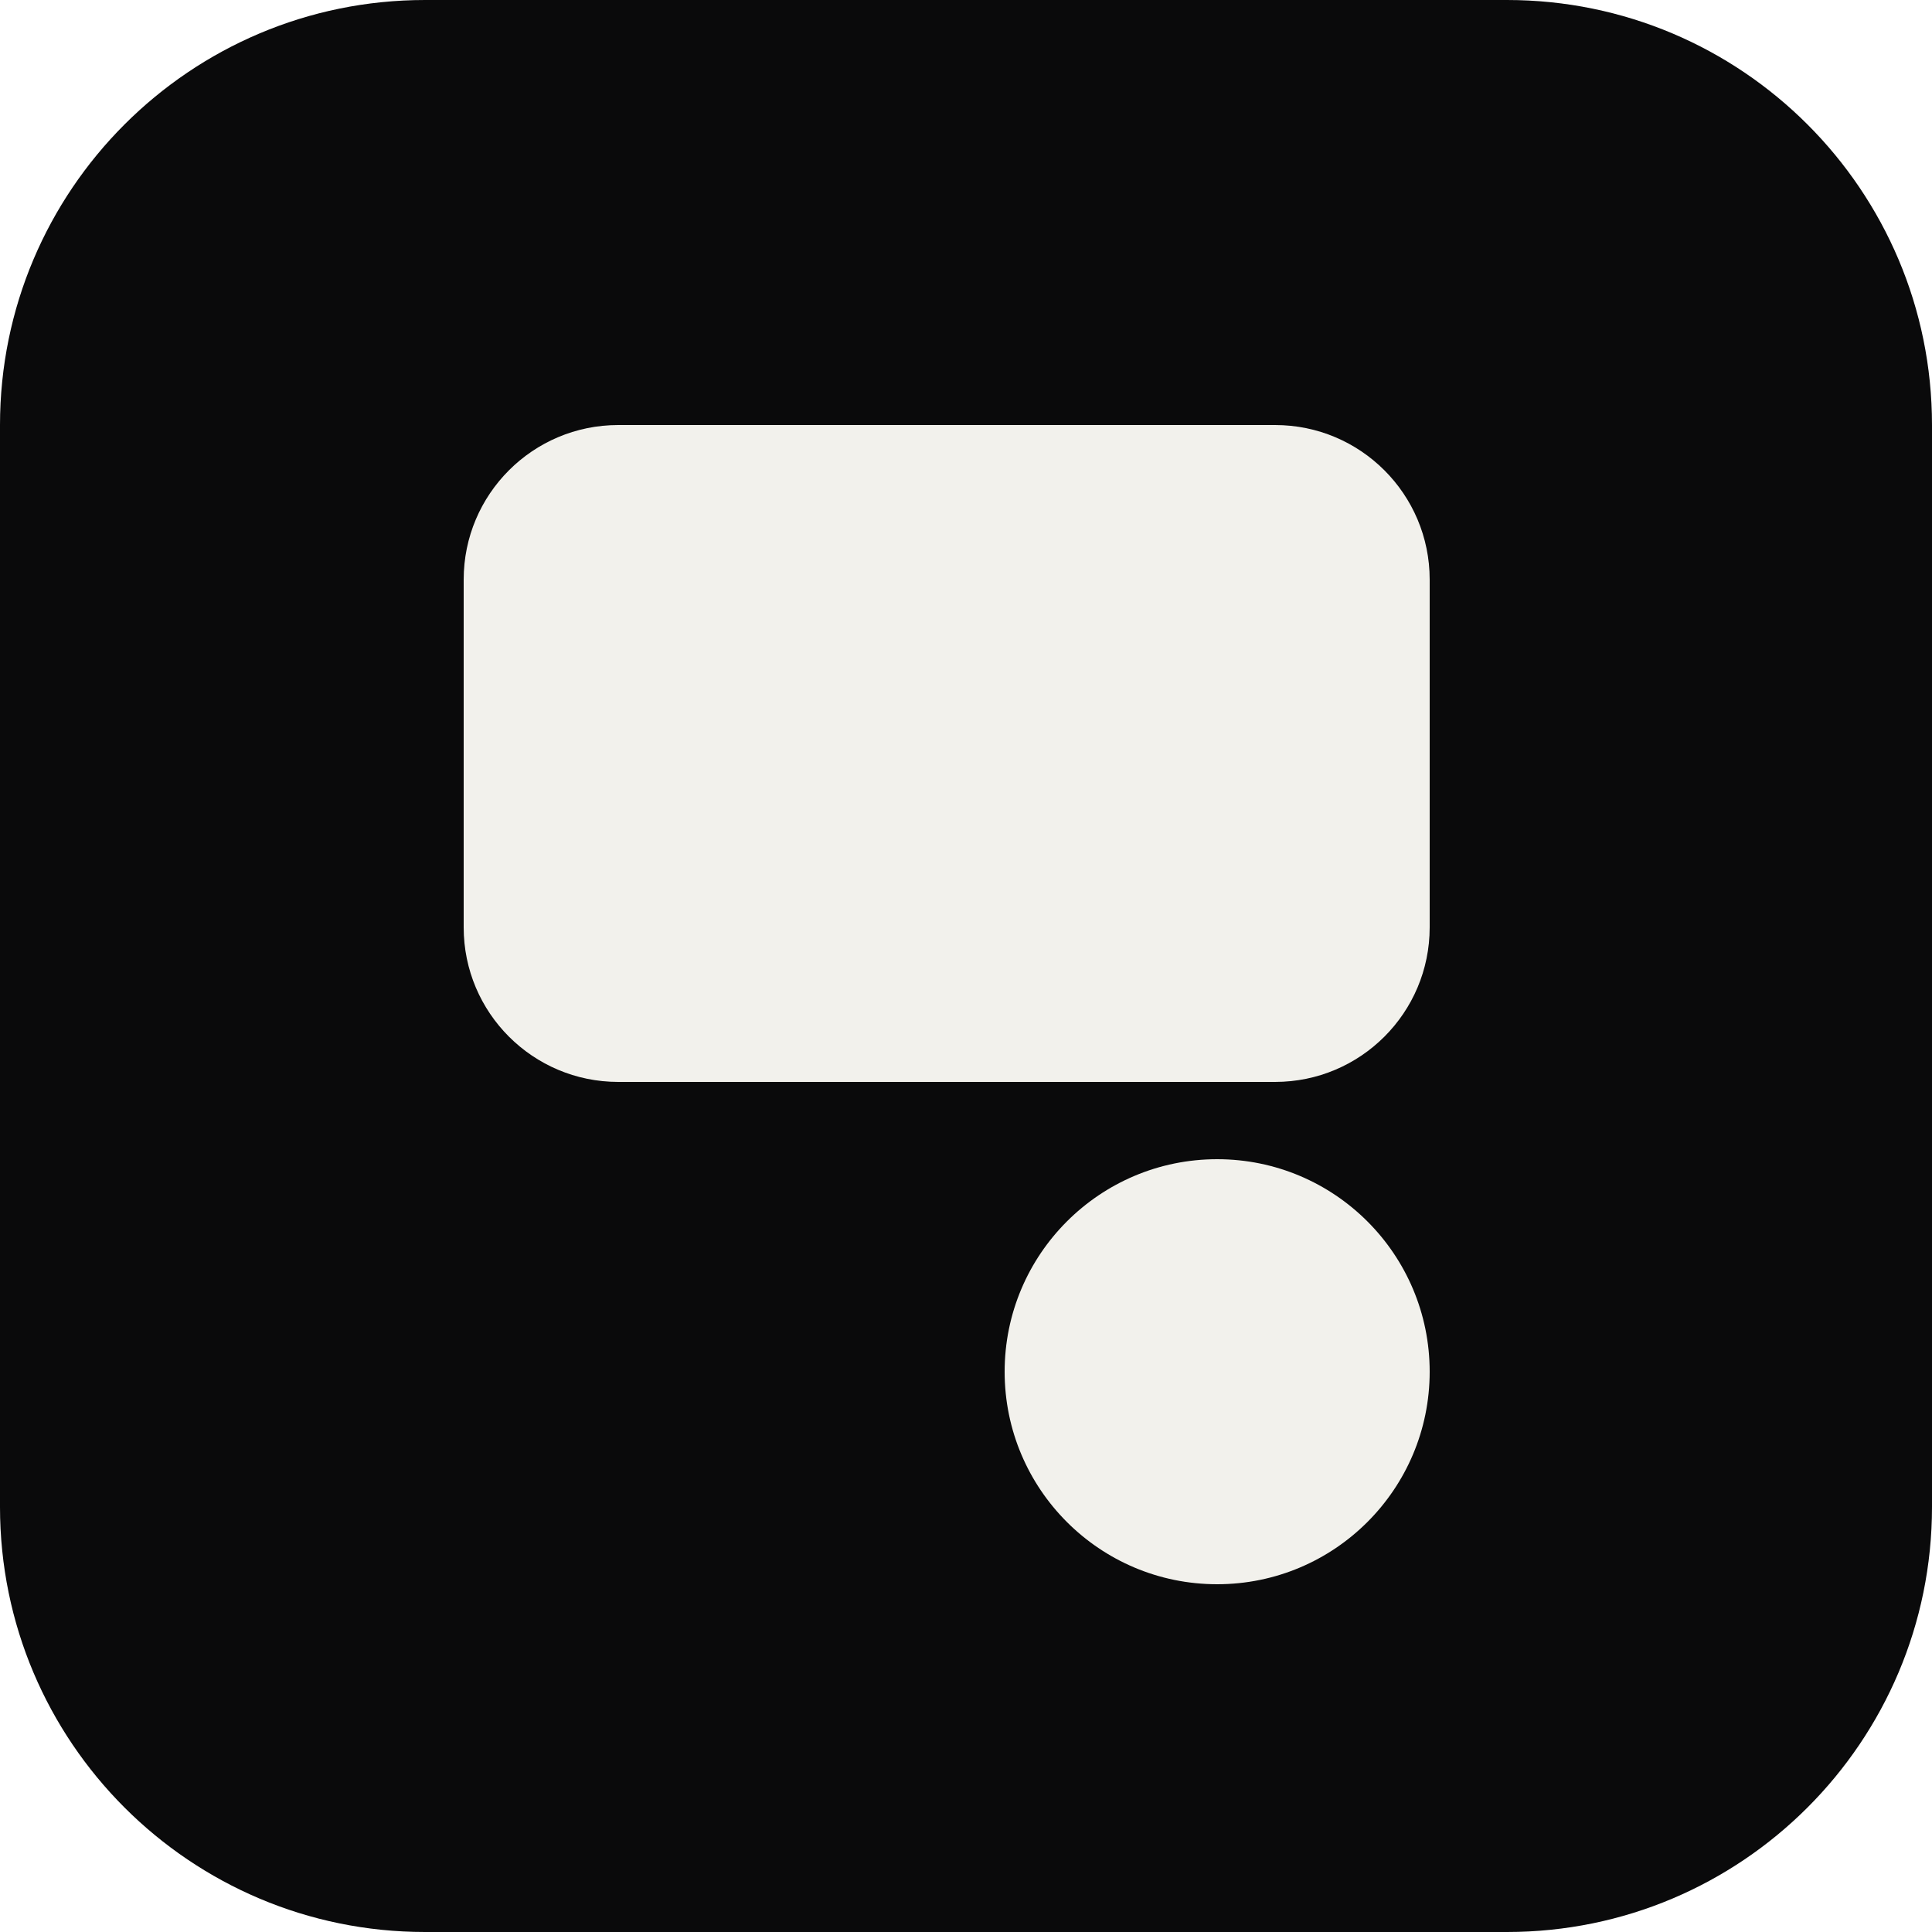
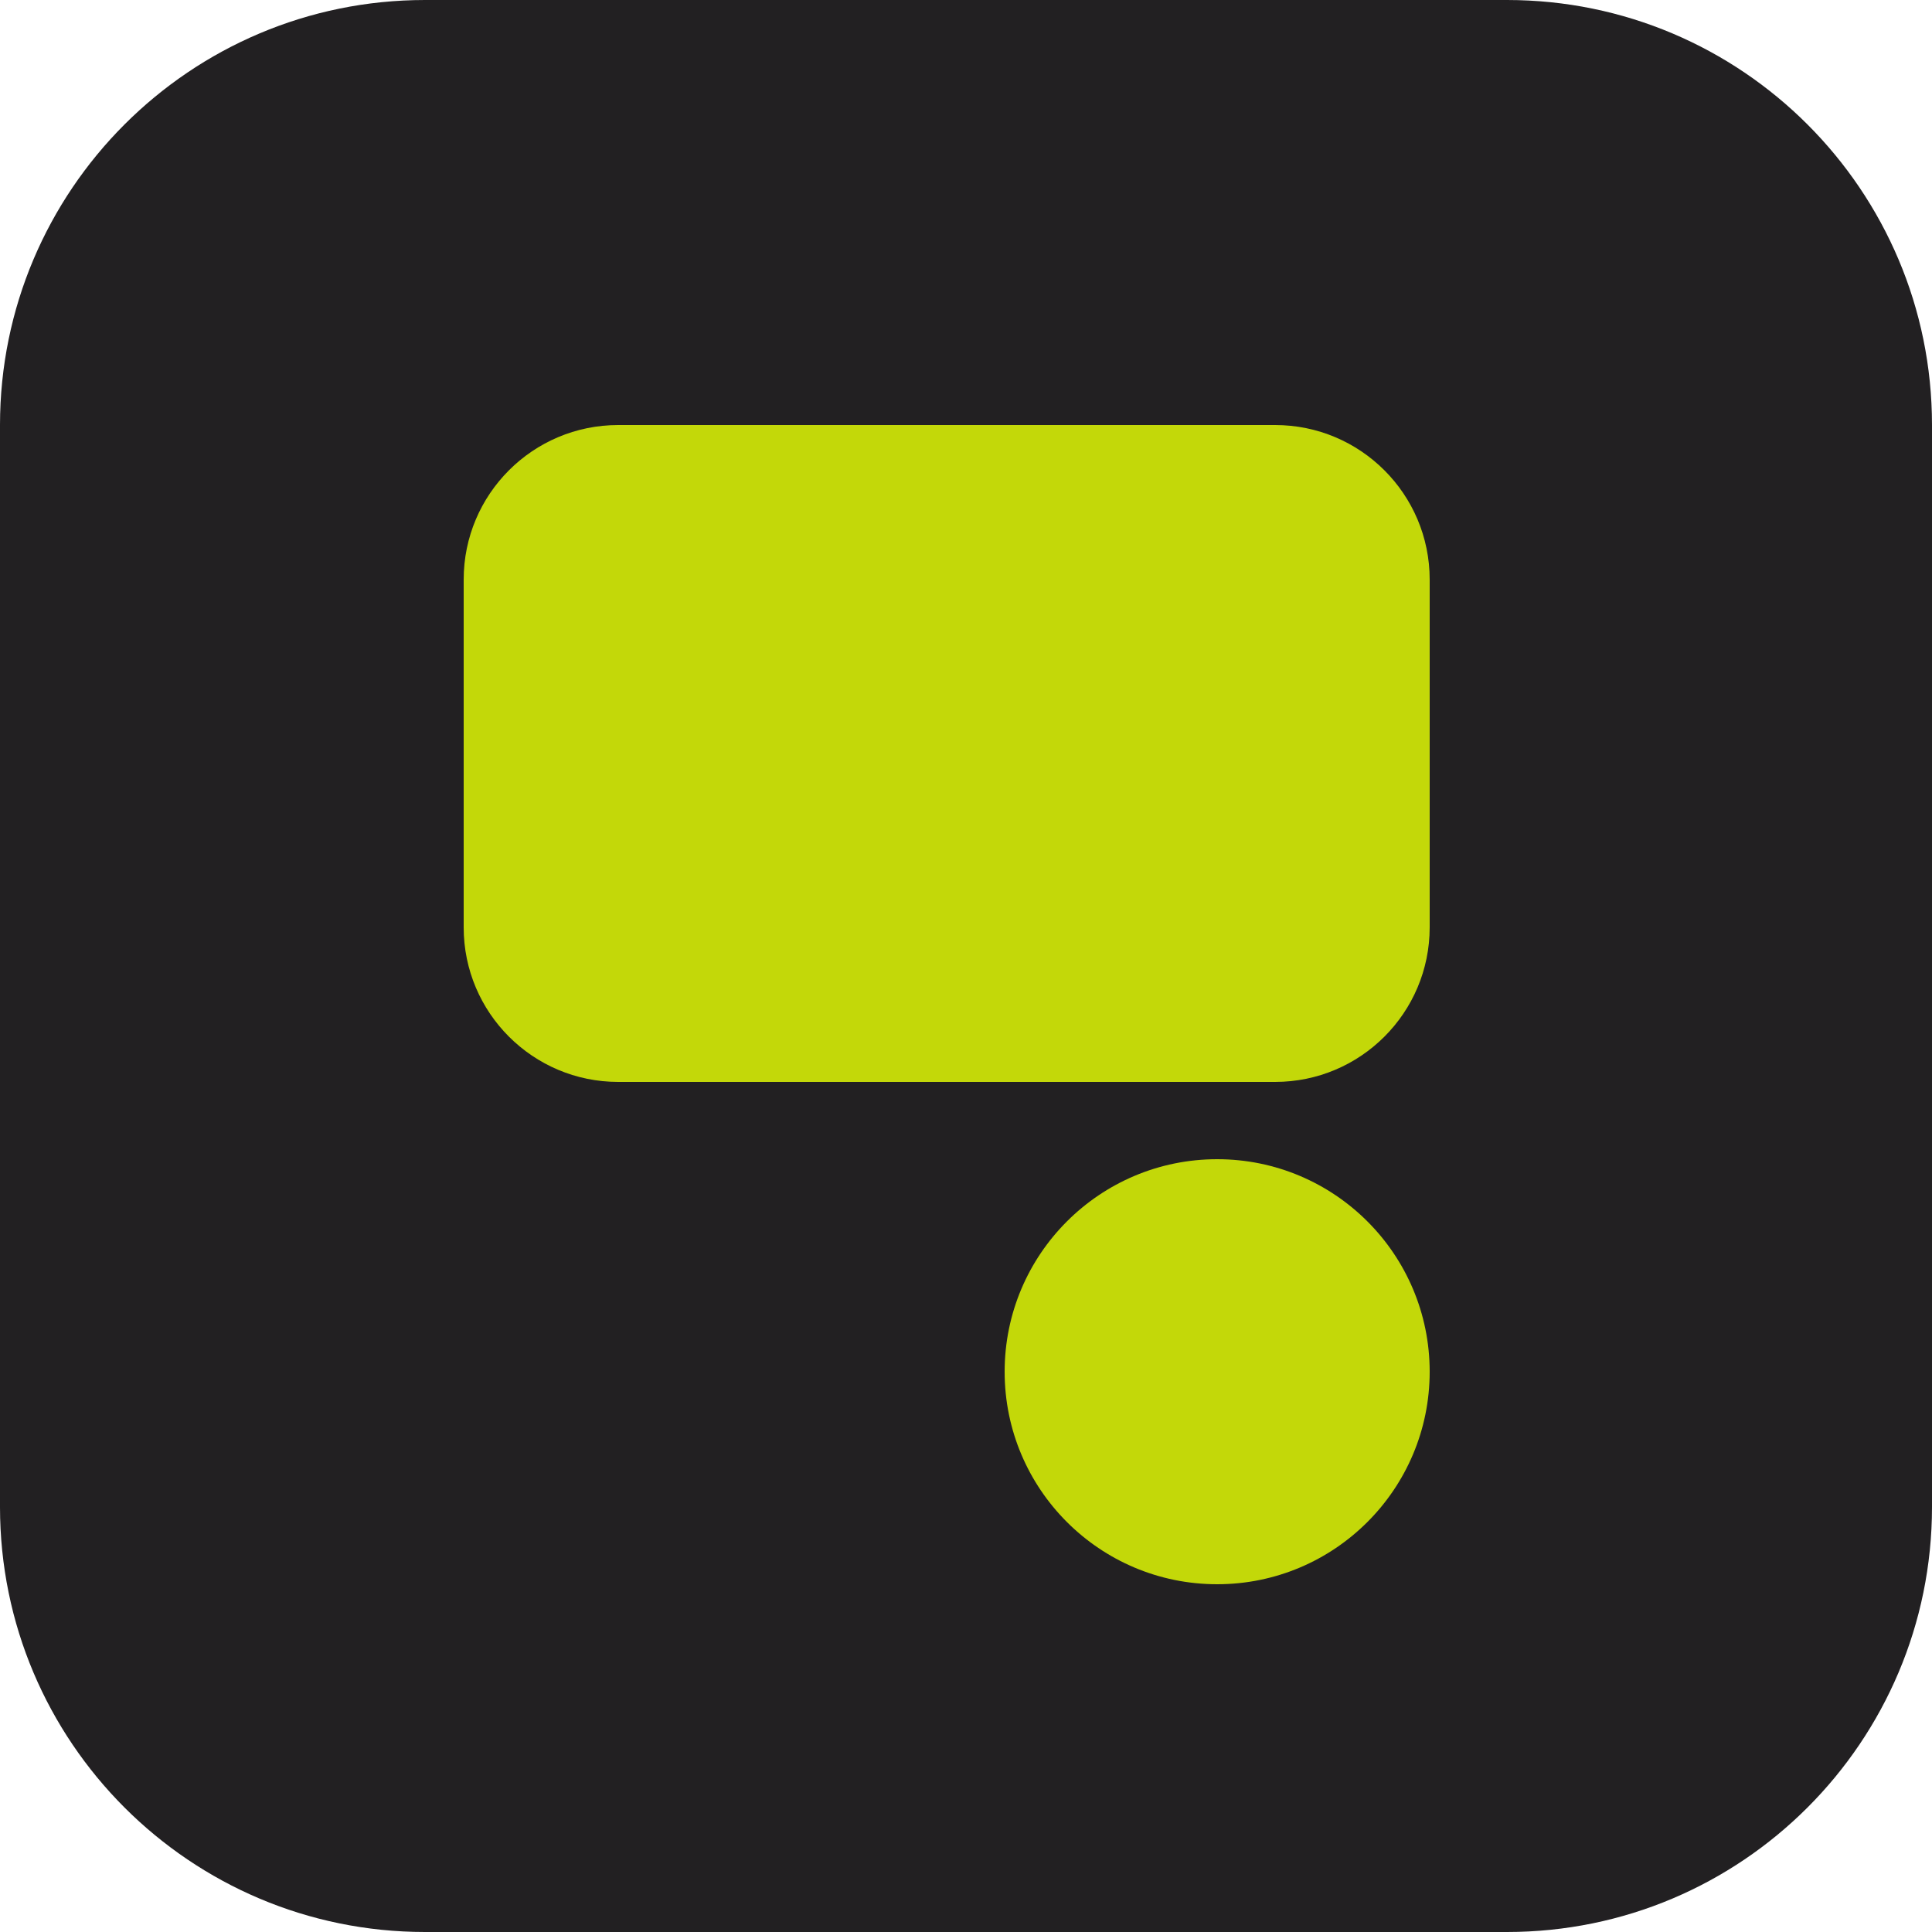
<svg xmlns="http://www.w3.org/2000/svg" viewBox="0 0 100 100" fill="none">
-   <rect width="100" height="100" rx="22" fill="#0A0A0B" />
-   <rect x="24" y="22" width="50" height="34" rx="8" fill="#F2F1EC" />
-   <circle cx="63" cy="71" r="11" fill="#F2F1EC" />
+   <rect width="100" height="100" rx="22" fill="#222022" />
+   <rect x="24" y="22" width="50" height="34" rx="8" fill="#C3D809" />
+   <circle cx="63" cy="71" r="11" fill="#C3D809" />
</svg>
